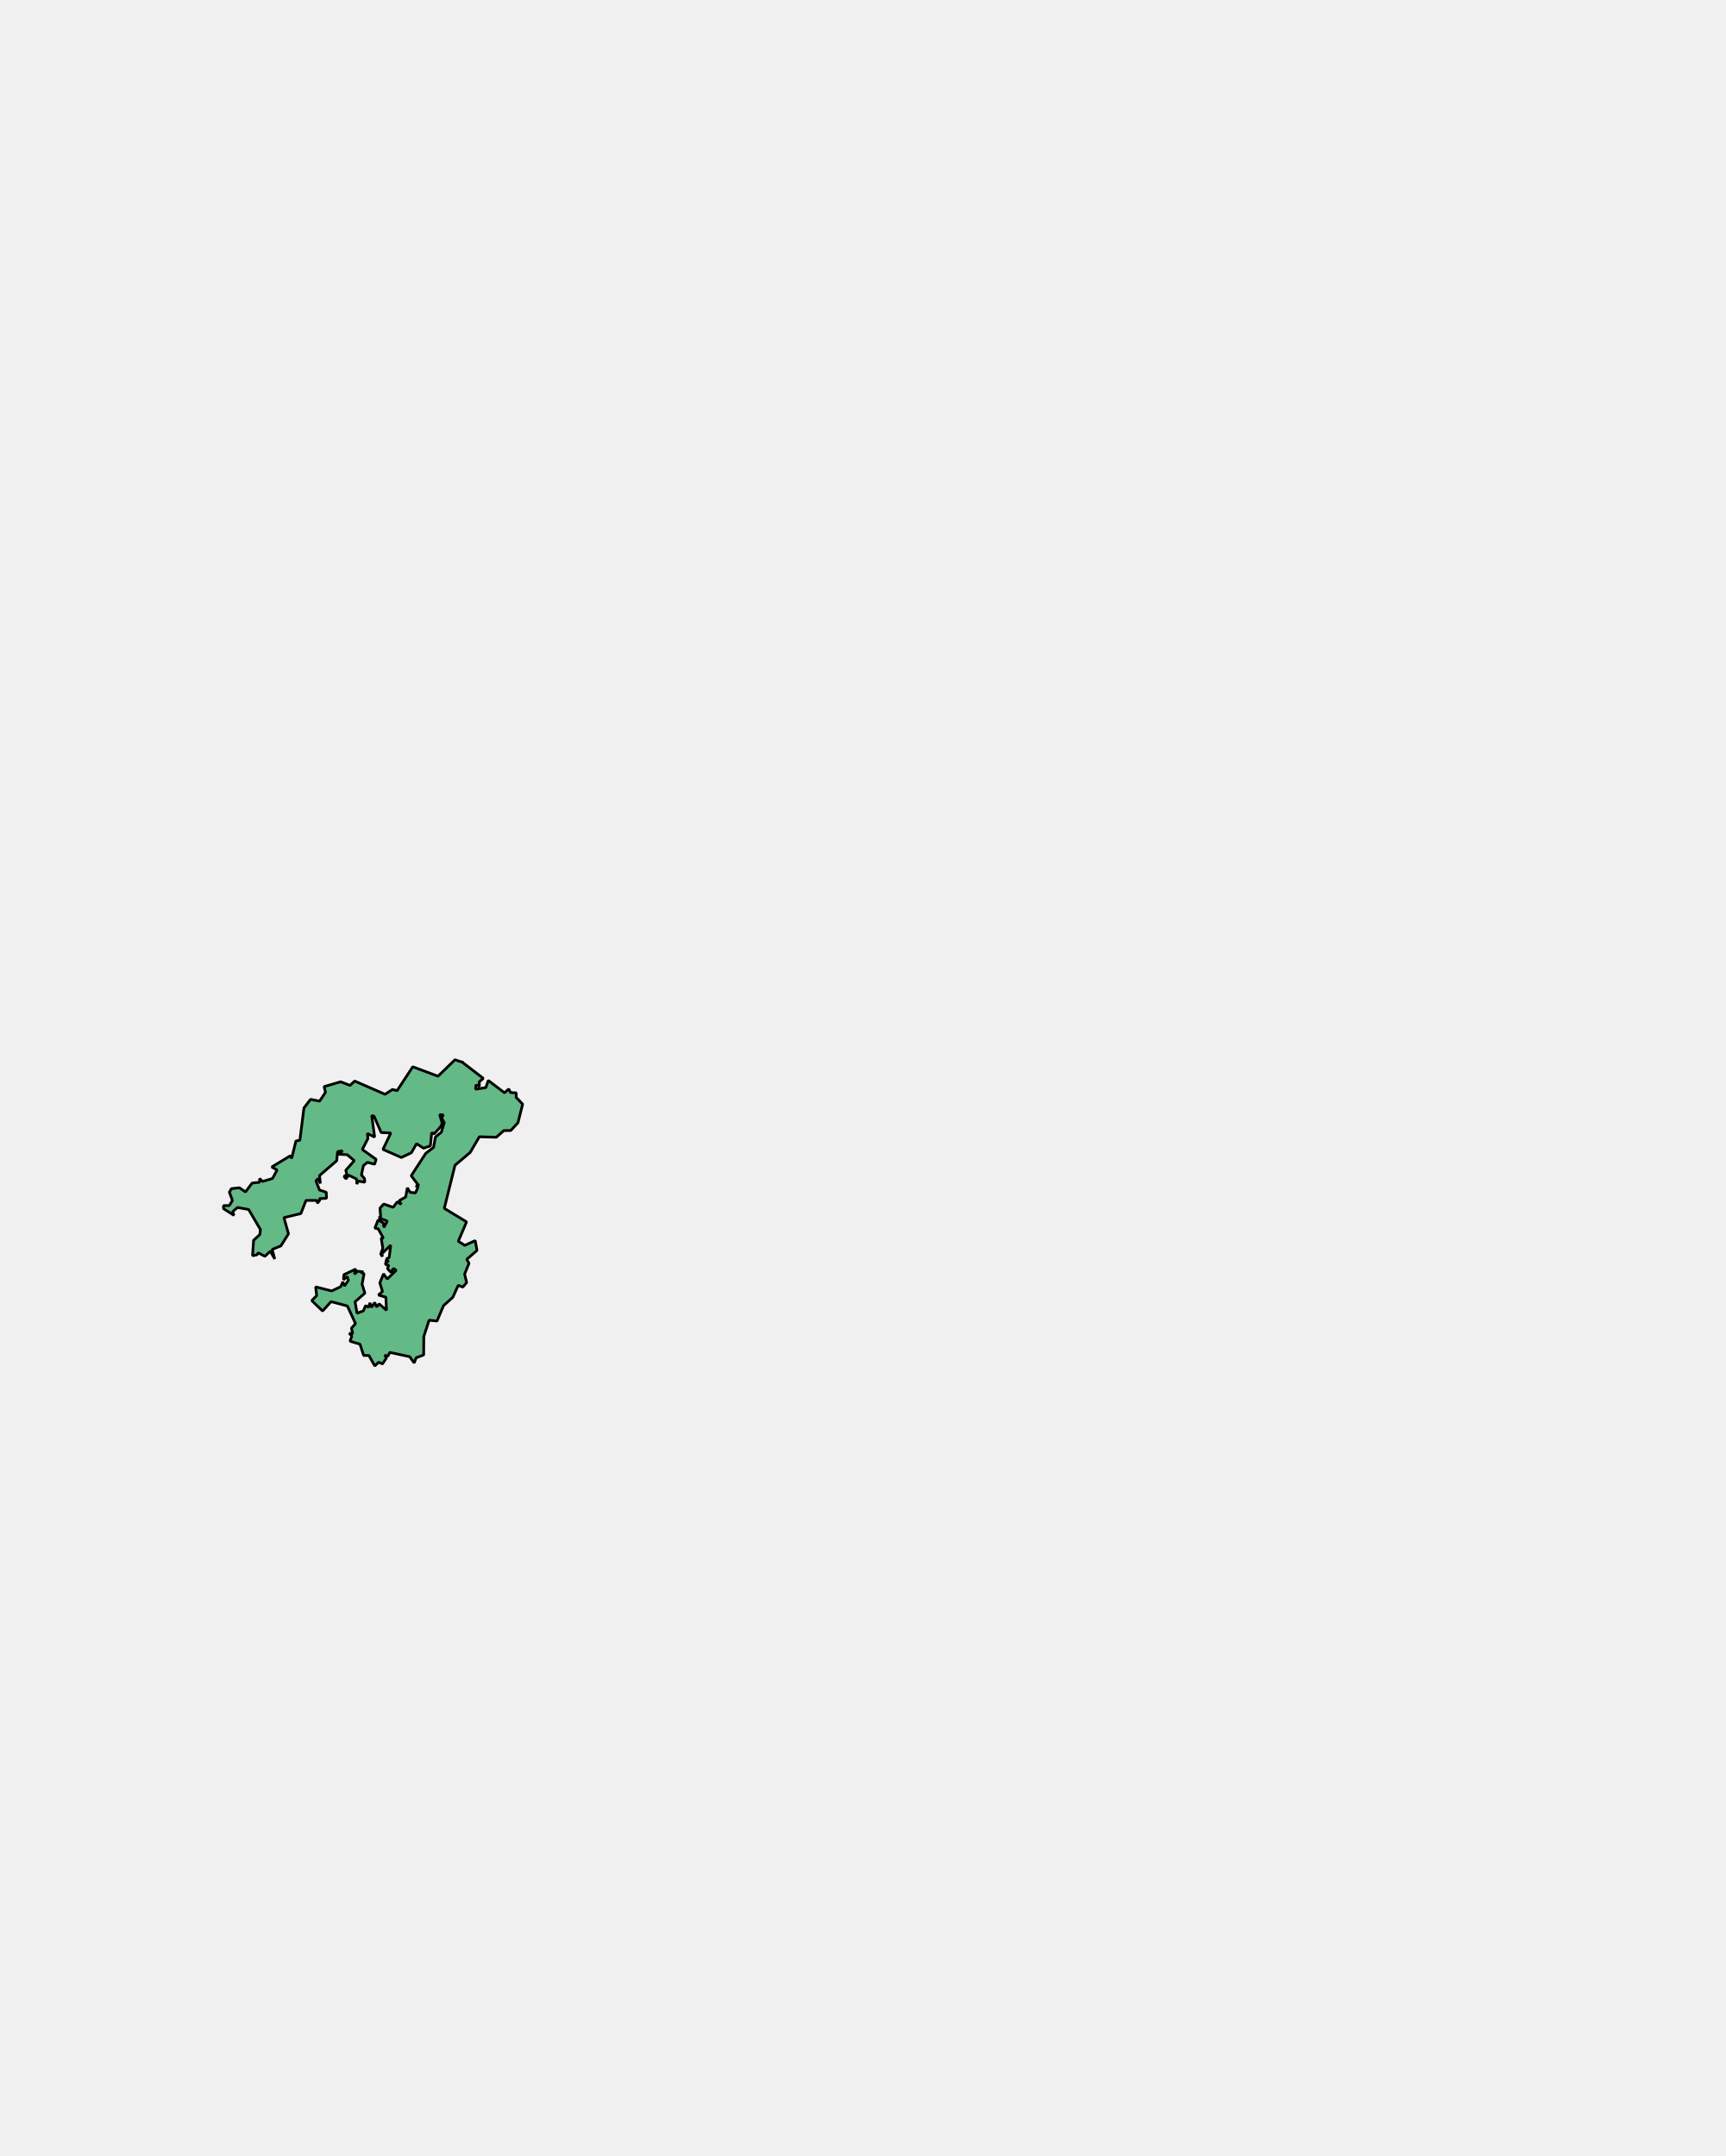
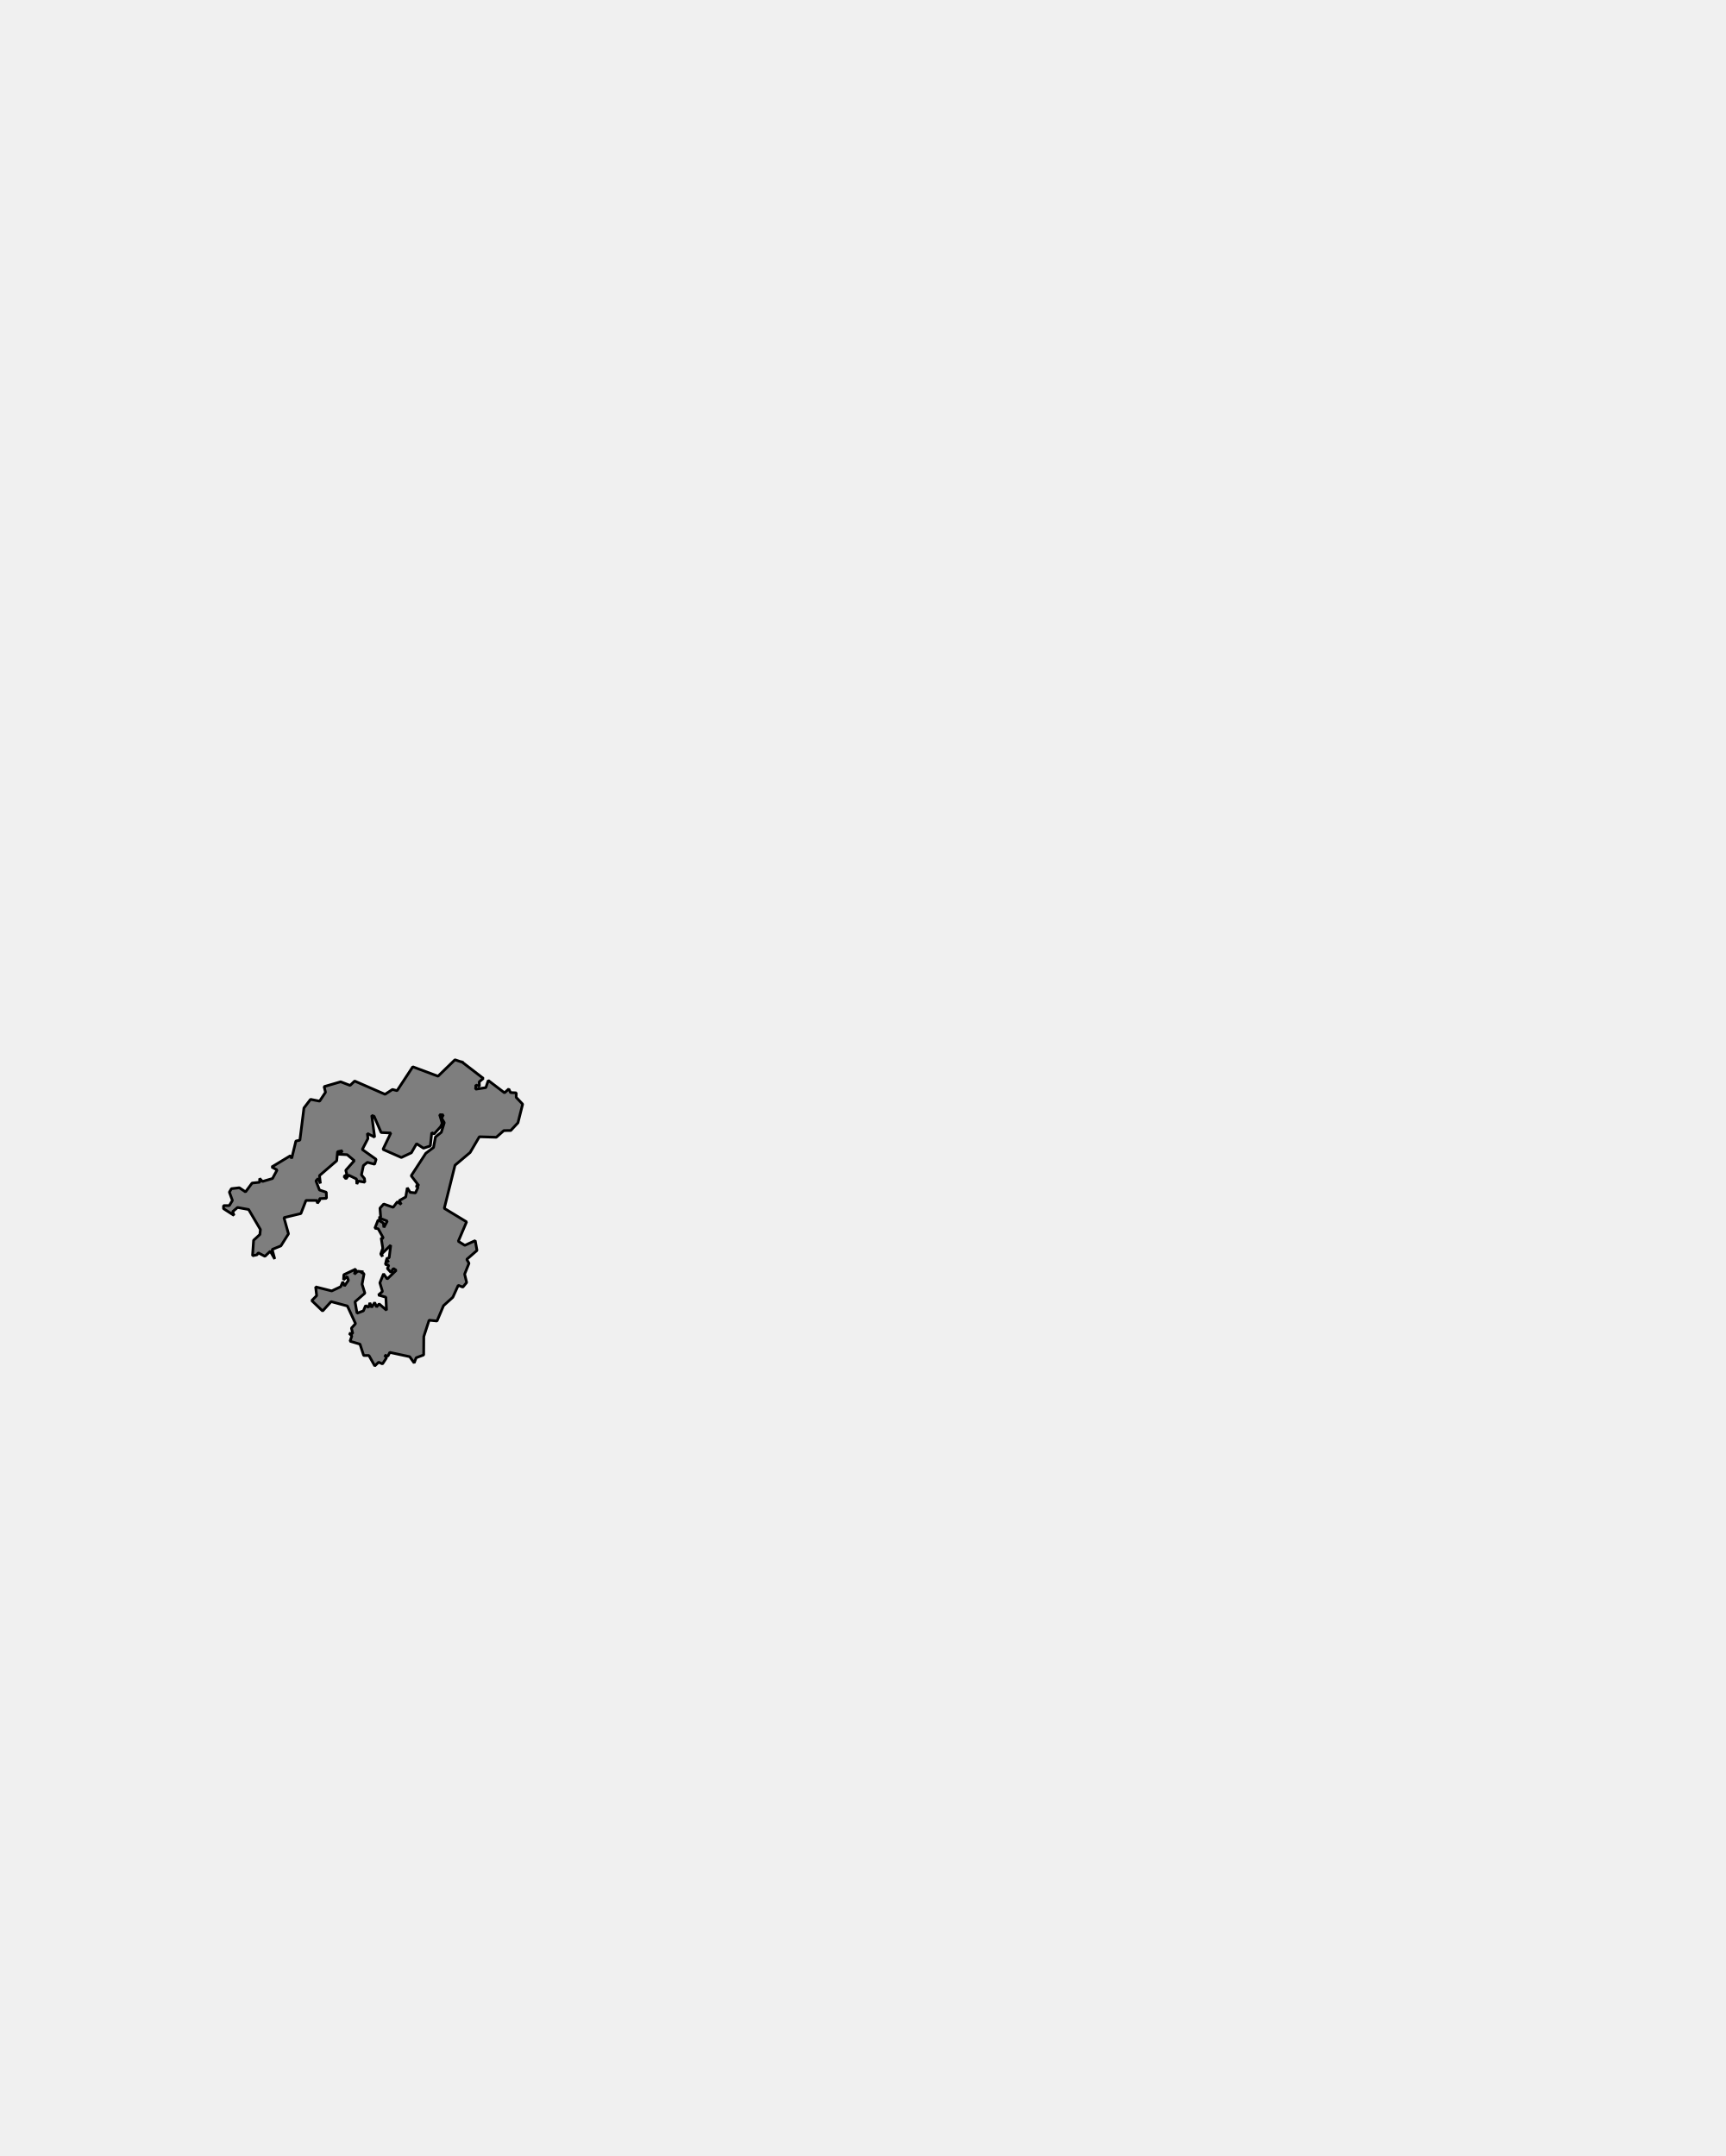
<svg xmlns="http://www.w3.org/2000/svg" width="400.1" height="500" viewBox="0 0 1333.667 1666.669" version="1.2" id="svg3336">
  <defs id="defs3342" />
  <g style="font-size:32.5px;font-style:normal;font-weight:400;fill:none;stroke:#000000;stroke-width:1;stroke-linecap:square;stroke-linejoin:bevel;stroke-opacity:1;font-family:MS Shell Dlg 2" id="g3346" font-style="normal" font-weight="400" font-size="32.5" transform="translate(271.8227,-1121.804)" />
  <g style="font-size:32.5px;font-style:normal;font-weight:400;fill:none;stroke:#000000;stroke-width:1;stroke-linecap:square;stroke-linejoin:bevel;stroke-opacity:1;font-family:MS Shell Dlg 2" id="g3348" font-style="normal" font-weight="400" font-size="32.5" transform="matrix(11.8081,0,0,11.8081,271.8227,-1121.804)" />
  <g style="font-size:32.5px;font-style:normal;font-weight:400;fill:#ffffff;fill-opacity:1;fill-rule:evenodd;stroke:none;font-family:MS Shell Dlg 2" id="g3350" font-style="normal" font-weight="400" font-size="32.5" transform="matrix(0.999751,0,0,0.999751,271.8227,-1121.804)" />
  <g style="font-size:32.5px;font-style:normal;font-weight:400;fill:none;stroke:#000000;stroke-width:1;stroke-linecap:square;stroke-linejoin:bevel;stroke-opacity:1;font-family:MS Shell Dlg 2" id="g3354" font-style="normal" font-weight="400" font-size="32.5" transform="matrix(11.8081,0,0,11.8081,271.8227,-1121.804)" />
  <g style="font-size:32.5px;font-style:normal;font-weight:400;fill:none;stroke:#000000;stroke-width:1;stroke-linecap:square;stroke-linejoin:bevel;stroke-opacity:1;font-family:MS Shell Dlg 2" id="g3356" font-style="normal" font-weight="400" font-size="32.5" transform="matrix(11.8081,0,0,11.8081,271.8227,-1121.804)" />
  <g style="font-size:32.5px;font-style:normal;font-weight:400;fill:none;stroke:#000000;stroke-width:1;stroke-linecap:square;stroke-linejoin:bevel;stroke-opacity:1;font-family:MS Shell Dlg 2" id="g3358" font-style="normal" font-weight="400" font-size="32.5" transform="matrix(11.8081,0,0,11.8081,306.9387,-1058.873)" />
  <g style="font-size:32.5px;font-style:normal;font-weight:400;fill:none;stroke:#000000;stroke-width:1;stroke-linecap:square;stroke-linejoin:bevel;stroke-opacity:1;font-family:MS Shell Dlg 2" id="g3360" font-style="normal" font-weight="400" font-size="32.5" transform="matrix(11.8081,0,0,11.8081,306.9387,-1058.873)" />
  <g style="font-size:32.5px;font-style:normal;font-weight:400;fill:#ffffff;fill-opacity:1;fill-rule:evenodd;stroke:none;font-family:MS Shell Dlg 2" id="g3362" font-style="normal" font-weight="400" font-size="32.5" transform="matrix(11.8081,0,0,11.8081,306.9387,-1058.873)" />
  <g style="font-size:32.5px;font-style:normal;font-weight:400;fill:none;stroke:#000000;stroke-width:1;stroke-linecap:square;stroke-linejoin:bevel;stroke-opacity:1;font-family:MS Shell Dlg 2" id="g3366" font-style="normal" font-weight="400" font-size="32.5" transform="matrix(11.8081,0,0,11.8081,306.9387,-1058.873)" />
  <g style="font-size:32.5px;font-style:normal;font-weight:400;fill:#000000;fill-opacity:0;fill-rule:evenodd;stroke:none;font-family:MS Shell Dlg 2" id="g3368" font-style="normal" font-weight="400" font-size="32.5" transform="matrix(0.999751,0,0,0.999751,306.9387,-1058.873)">
    <path style="fill-rule:evenodd" id="path3370" d="m 0,0 3438,0 0,2354 L 0,2354 0,0" vector-effect="non-scaling-stroke" />
  </g>
-   <path vector-effect="none" d="m 357.333,821.149 16.235,12.501 -3.189,2.63 0.129,3.445 -2.732,-0.952 -0.2,3.226 7.927,-1.226 1.884,-5.548 12.536,9.562 3.299,-2.98 1.361,2.781 4.42,0.226 -0.05,3.486 4.996,5.254 -3.629,14.398 -5.591,5.993 -5.296,0.021 -5.84,5.178 -13.101,-0.384 -7.138,12.158 -11.681,9.85 -8.295,33.33 17.226,10.453 -6.398,15.014 5.036,3.137 8.048,-3.665 1.369,7.603 -7.934,6.898 1.759,3.014 -3.384,8.405 1.571,6.473 -2.941,3.555 -3.551,-1.384 -4.215,9.268 -7.176,6.466 -5.038,11.864 -6.105,-0.63 -4.103,12.651 -0.097,14.199 -5.804,2.178 -1.534,4 -3.477,-4.829 -15.378,-3.315 -1.446,2.938 -2.494,-0.788 1.408,2.041 -3.081,4.706 -3.018,-1.308 -2.974,2.877 -4.497,-8.055 -4.071,-0.021 -2.854,-8.761 -7.677,-2.274 1.378,-4.055 -2.031,-2.014 2.745,0.171 -1.011,-4.226 3.151,-3.466 -6.298,-13.631 -12.582,-3.39 -6.568,7.261 -8.386,-8.062 3.795,-3.795 -0.786,-6.788 12.423,3.13 6.934,-3.26 1.644,-3.781 1.308,3.158 3.03,-4.343 -1.036,-2.925 -2.74,2.527 0.225,-3.918 9.269,-4.39 -1.131,4.007 2.548,-2.315 4.507,0.521 -2.008,0.363 2.452,1.041 -1.54,8.144 2.165,6.898 -7.601,6.665 1.569,8.843 4.902,-1.842 1.668,-4.014 2.32,1.26 1.012,-3.425 1.316,3.48 2.392,-3.754 1.469,3.459 1.982,-2.39 5.687,4.918 -0.482,-10.083 -5.796,-1.671 3.16,-2.76 -2.011,-6.671 2.858,-6.973 2.824,3.993 6.959,-6.699 -2.168,-1.438 -1.969,3.007 -2.657,-2.932 1.035,-2.596 -2.595,-0.603 0.811,-3.562 1.687,1.959 -1.77,-2.774 2.179,-0.829 1.192,-9.685 -6.922,6.74 0.545,2.123 -1.337,-1.98 1.593,-4.486 -1.252,-7.966 0.871,0.301 0.792,-0.206 -3.959,-7.171 -2.569,-0.479 2.502,-6.329 4.038,2.288 0.429,3.425 2.619,-4.849 -6.618,-2.582 1.501,-0.555 -0.541,-6.877 2.917,-3.192 7.264,2.548 3.26,-4.295 2.997,2.034 -1.561,-2.918 5.041,-2.808 1.224,-7.082 2.178,3.48 4.105,0.445 2.023,-4.397 -1.77,-1.062 2.35,-0.123 -5.882,-7.672 11.25,-17.343 5.993,-4.514 1.504,-8.124 4.53,-3.644 2.286,-7.418 -2.048,-3.452 1.285,-2.575 -2.825,-0.158 2.015,6.699 -1.267,2.623 -5.024,5.562 -1.84,-0.986 -1.068,10.268 -5.316,1.747 -5.325,-3.486 -3.998,7.007 -7.768,3.665 -14.219,-6.254 6.087,-12.685 -7.484,-0.356 -5.46,-12.569 -1.819,-0.623 2.249,16.754 -5.619,-2.843 0.435,3.973 -4.374,8.418 10.688,7.596 -1.135,3.802 -5.579,-1.459 -3.087,2.486 -1.536,7.213 2.341,2.842 0.278,2.822 -5.085,-0.877 -1.052,2.288 -0.294,-3.884 -6.024,-2.966 -2.105,2.808 -1.55,-1.843 2.257,-1.507 -0.874,-3.226 6.595,-7.459 -5.502,-4.61 -7.073,-0.377 1.108,-1.815 0.906,0.664 0.579,-0.425 0.75,-1.144 -3.697,0.781 -0.682,7.014 -13.299,11.466 0.698,6.048 -1.793,-3.726 -1.644,1.754 2.731,7.062 5.266,1.74 0.159,4.671 -5.55,0.274 0.379,1.13 -1.859,2.452 -0.281,-2.178 -8.517,-0.055 -3.968,10.179 -13.089,3.13 3.507,12.528 -5.852,9.309 -6.772,2.76 1.998,7.391 -3.435,-6.028 -4.14,3.952 -5.222,-2.705 -0.848,1.5 -3.512,0.767 0.815,-11.946 4.864,-4.48 0.4,-3.856 -9.092,-15.466 -8.579,-1.569 -3.739,3.192 1.01,2.925 -8.112,-5.219 0.026,-2.336 4.445,-0.028 2.414,-3.945 -2.356,-6.432 1.583,-2.685 6.105,-0.719 4.806,3.206 5.065,-6.822 5.88,-0.651 -0.046,-2.891 2.21,2.301 7.738,-2.288 3.541,-6.589 -4.137,-2.315 14.429,-8.713 0.986,2.075 3.257,-13.418 3.084,-0.671 3.136,-24.878 5.098,-6.678 7.018,1.39 4.551,-6.877 -1.074,-4.363 12.785,-3.733 7.272,2.808 3.547,-3.384 23.471,10.247 5.756,-3.726 3.55,0.931 12.141,-18.473 19.502,7.295 13.099,-12.72 5.706,1.911" id="path3380" style="font-size:medium;font-style:normal;font-weight:400;fill:#5ab780;fill-opacity:0.941;fill-rule:evenodd;stroke:#000000;stroke-width:2.088;stroke-linecap:square;stroke-linejoin:bevel;stroke-opacity:1;font-family:MS Shell Dlg 2" />
+   <path vector-effect="none" d="m 357.333,821.149 16.235,12.501 -3.189,2.63 0.129,3.445 -2.732,-0.952 -0.2,3.226 7.927,-1.226 1.884,-5.548 12.536,9.562 3.299,-2.98 1.361,2.781 4.42,0.226 -0.05,3.486 4.996,5.254 -3.629,14.398 -5.591,5.993 -5.296,0.021 -5.84,5.178 -13.101,-0.384 -7.138,12.158 -11.681,9.85 -8.295,33.33 17.226,10.453 -6.398,15.014 5.036,3.137 8.048,-3.665 1.369,7.603 -7.934,6.898 1.759,3.014 -3.384,8.405 1.571,6.473 -2.941,3.555 -3.551,-1.384 -4.215,9.268 -7.176,6.466 -5.038,11.864 -6.105,-0.63 -4.103,12.651 -0.097,14.199 -5.804,2.178 -1.534,4 -3.477,-4.829 -15.378,-3.315 -1.446,2.938 -2.494,-0.788 1.408,2.041 -3.081,4.706 -3.018,-1.308 -2.974,2.877 -4.497,-8.055 -4.071,-0.021 -2.854,-8.761 -7.677,-2.274 1.378,-4.055 -2.031,-2.014 2.745,0.171 -1.011,-4.226 3.151,-3.466 -6.298,-13.631 -12.582,-3.39 -6.568,7.261 -8.386,-8.062 3.795,-3.795 -0.786,-6.788 12.423,3.13 6.934,-3.26 1.644,-3.781 1.308,3.158 3.03,-4.343 -1.036,-2.925 -2.74,2.527 0.225,-3.918 9.269,-4.39 -1.131,4.007 2.548,-2.315 4.507,0.521 -2.008,0.363 2.452,1.041 -1.54,8.144 2.165,6.898 -7.601,6.665 1.569,8.843 4.902,-1.842 1.668,-4.014 2.32,1.26 1.012,-3.425 1.316,3.48 2.392,-3.754 1.469,3.459 1.982,-2.39 5.687,4.918 -0.482,-10.083 -5.796,-1.671 3.16,-2.76 -2.011,-6.671 2.858,-6.973 2.824,3.993 6.959,-6.699 -2.168,-1.438 -1.969,3.007 -2.657,-2.932 1.035,-2.596 -2.595,-0.603 0.811,-3.562 1.687,1.959 -1.77,-2.774 2.179,-0.829 1.192,-9.685 -6.922,6.74 0.545,2.123 -1.337,-1.98 1.593,-4.486 -1.252,-7.966 0.871,0.301 0.792,-0.206 -3.959,-7.171 -2.569,-0.479 2.502,-6.329 4.038,2.288 0.429,3.425 2.619,-4.849 -6.618,-2.582 1.501,-0.555 -0.541,-6.877 2.917,-3.192 7.264,2.548 3.26,-4.295 2.997,2.034 -1.561,-2.918 5.041,-2.808 1.224,-7.082 2.178,3.48 4.105,0.445 2.023,-4.397 -1.77,-1.062 2.35,-0.123 -5.882,-7.672 11.25,-17.343 5.993,-4.514 1.504,-8.124 4.53,-3.644 2.286,-7.418 -2.048,-3.452 1.285,-2.575 -2.825,-0.158 2.015,6.699 -1.267,2.623 -5.024,5.562 -1.84,-0.986 -1.068,10.268 -5.316,1.747 -5.325,-3.486 -3.998,7.007 -7.768,3.665 -14.219,-6.254 6.087,-12.685 -7.484,-0.356 -5.46,-12.569 -1.819,-0.623 2.249,16.754 -5.619,-2.843 0.435,3.973 -4.374,8.418 10.688,7.596 -1.135,3.802 -5.579,-1.459 -3.087,2.486 -1.536,7.213 2.341,2.842 0.278,2.822 -5.085,-0.877 -1.052,2.288 -0.294,-3.884 -6.024,-2.966 -2.105,2.808 -1.55,-1.843 2.257,-1.507 -0.874,-3.226 6.595,-7.459 -5.502,-4.61 -7.073,-0.377 1.108,-1.815 0.906,0.664 0.579,-0.425 0.75,-1.144 -3.697,0.781 -0.682,7.014 -13.299,11.466 0.698,6.048 -1.793,-3.726 -1.644,1.754 2.731,7.062 5.266,1.74 0.159,4.671 -5.55,0.274 0.379,1.13 -1.859,2.452 -0.281,-2.178 -8.517,-0.055 -3.968,10.179 -13.089,3.13 3.507,12.528 -5.852,9.309 -6.772,2.76 1.998,7.391 -3.435,-6.028 -4.14,3.952 -5.222,-2.705 -0.848,1.5 -3.512,0.767 0.815,-11.946 4.864,-4.48 0.4,-3.856 -9.092,-15.466 -8.579,-1.569 -3.739,3.192 1.01,2.925 -8.112,-5.219 0.026,-2.336 4.445,-0.028 2.414,-3.945 -2.356,-6.432 1.583,-2.685 6.105,-0.719 4.806,3.206 5.065,-6.822 5.88,-0.651 -0.046,-2.891 2.21,2.301 7.738,-2.288 3.541,-6.589 -4.137,-2.315 14.429,-8.713 0.986,2.075 3.257,-13.418 3.084,-0.671 3.136,-24.878 5.098,-6.678 7.018,1.39 4.551,-6.877 -1.074,-4.363 12.785,-3.733 7.272,2.808 3.547,-3.384 23.471,10.247 5.756,-3.726 3.55,0.931 12.141,-18.473 19.502,7.295 13.099,-12.72 5.706,1.911" id="path3380" style="font-size:medium;font-style:normal;font-weight:400;fill:#777777;fill-opacity:0.941;fill-rule:evenodd;stroke:#000000;stroke-width:2.088;stroke-linecap:square;stroke-linejoin:bevel;stroke-opacity:1;font-family:MS Shell Dlg 2" />
  <g style="font-size:32.5px;font-style:normal;font-weight:400;fill:none;stroke:#000000;stroke-width:1;stroke-linecap:square;stroke-linejoin:bevel;stroke-opacity:1;font-family:MS Shell Dlg 2" id="g3412" font-style="normal" font-weight="400" font-size="32.5" transform="matrix(11.8081,0,0,11.8081,306.9387,-1058.873)" />
  <g style="font-size:32.5px;font-style:normal;font-weight:400;fill:none;stroke:#000000;stroke-width:1;stroke-linecap:square;stroke-linejoin:bevel;stroke-opacity:1;font-family:MS Shell Dlg 2" id="g3414" font-style="normal" font-weight="400" font-size="32.5" transform="matrix(11.8081,0,0,11.8081,306.9387,-1058.873)" />
  <g style="font-size:32.5px;font-style:normal;font-weight:400;fill:none;stroke:#000000;stroke-width:1;stroke-linecap:square;stroke-linejoin:bevel;stroke-opacity:1;font-family:MS Shell Dlg 2" id="g3416" font-style="normal" font-weight="400" font-size="32.5" transform="matrix(11.8081,0,0,11.8081,306.9387,-1058.873)" />
  <g style="font-size:32.5px;font-style:normal;font-weight:400;fill:none;stroke:#000000;stroke-width:1;stroke-linecap:square;stroke-linejoin:bevel;stroke-opacity:1;font-family:MS Shell Dlg 2" id="g3418" font-style="normal" font-weight="400" font-size="32.5" transform="translate(271.8227,-1121.804)" />
  <g style="font-size:32.5px;font-style:normal;font-weight:400;fill:none;stroke:#000000;stroke-width:1;stroke-linecap:square;stroke-linejoin:bevel;stroke-opacity:1;font-family:MS Shell Dlg 2" id="g3420" font-style="normal" font-weight="400" font-size="32.5" transform="matrix(11.8081,0,0,11.8081,306.9387,-1058.873)" />
  <g style="font-size:32.5px;font-style:normal;font-weight:400;fill:none;stroke:#000000;stroke-width:1;stroke-linecap:square;stroke-linejoin:bevel;stroke-opacity:1;font-family:MS Shell Dlg 2" id="g3422" font-style="normal" font-weight="400" font-size="32.5" transform="matrix(11.8081,0,0,11.8081,306.9387,-1058.873)" />
  <g style="font-size:32.5px;font-style:normal;font-weight:400;fill:none;stroke:#000000;stroke-width:1;stroke-linecap:square;stroke-linejoin:bevel;stroke-opacity:1;font-family:MS Shell Dlg 2" id="g3424" font-style="normal" font-weight="400" font-size="32.5" transform="matrix(11.8081,0,0,11.8081,306.9387,-1058.873)" />
  <g style="font-size:32.5px;font-style:normal;font-weight:400;fill:none;stroke:#000000;stroke-width:1;stroke-linecap:square;stroke-linejoin:bevel;stroke-opacity:1;font-family:MS Shell Dlg 2" id="g3426" font-style="normal" font-weight="400" font-size="32.5" transform="matrix(11.8081,0,0,11.8081,306.9387,-1058.873)" />
  <g style="font-size:32.5px;font-style:normal;font-weight:400;fill:none;stroke:#000000;stroke-width:1;stroke-linecap:square;stroke-linejoin:bevel;stroke-opacity:1;font-family:MS Shell Dlg 2" id="g3428" font-style="normal" font-weight="400" font-size="32.5" transform="matrix(11.8081,0,0,11.8081,271.8227,-1121.804)" />
  <g style="font-size:32.5px;font-style:normal;font-weight:400;fill:none;stroke:#000000;stroke-width:1;stroke-linecap:square;stroke-linejoin:bevel;stroke-opacity:1;font-family:MS Shell Dlg 2" id="g3430" font-style="normal" font-weight="400" font-size="32.5" transform="matrix(11.8081,0,0,11.8081,271.8227,-1121.804)" />
  <g style="font-size:32.5px;font-style:normal;font-weight:400;fill:none;stroke:#000000;stroke-width:1;stroke-linecap:square;stroke-linejoin:bevel;stroke-opacity:1;font-family:MS Shell Dlg 2" id="g3432" font-style="normal" font-weight="400" font-size="32.5" transform="translate(271.8227,-1121.804)" />
</svg>
